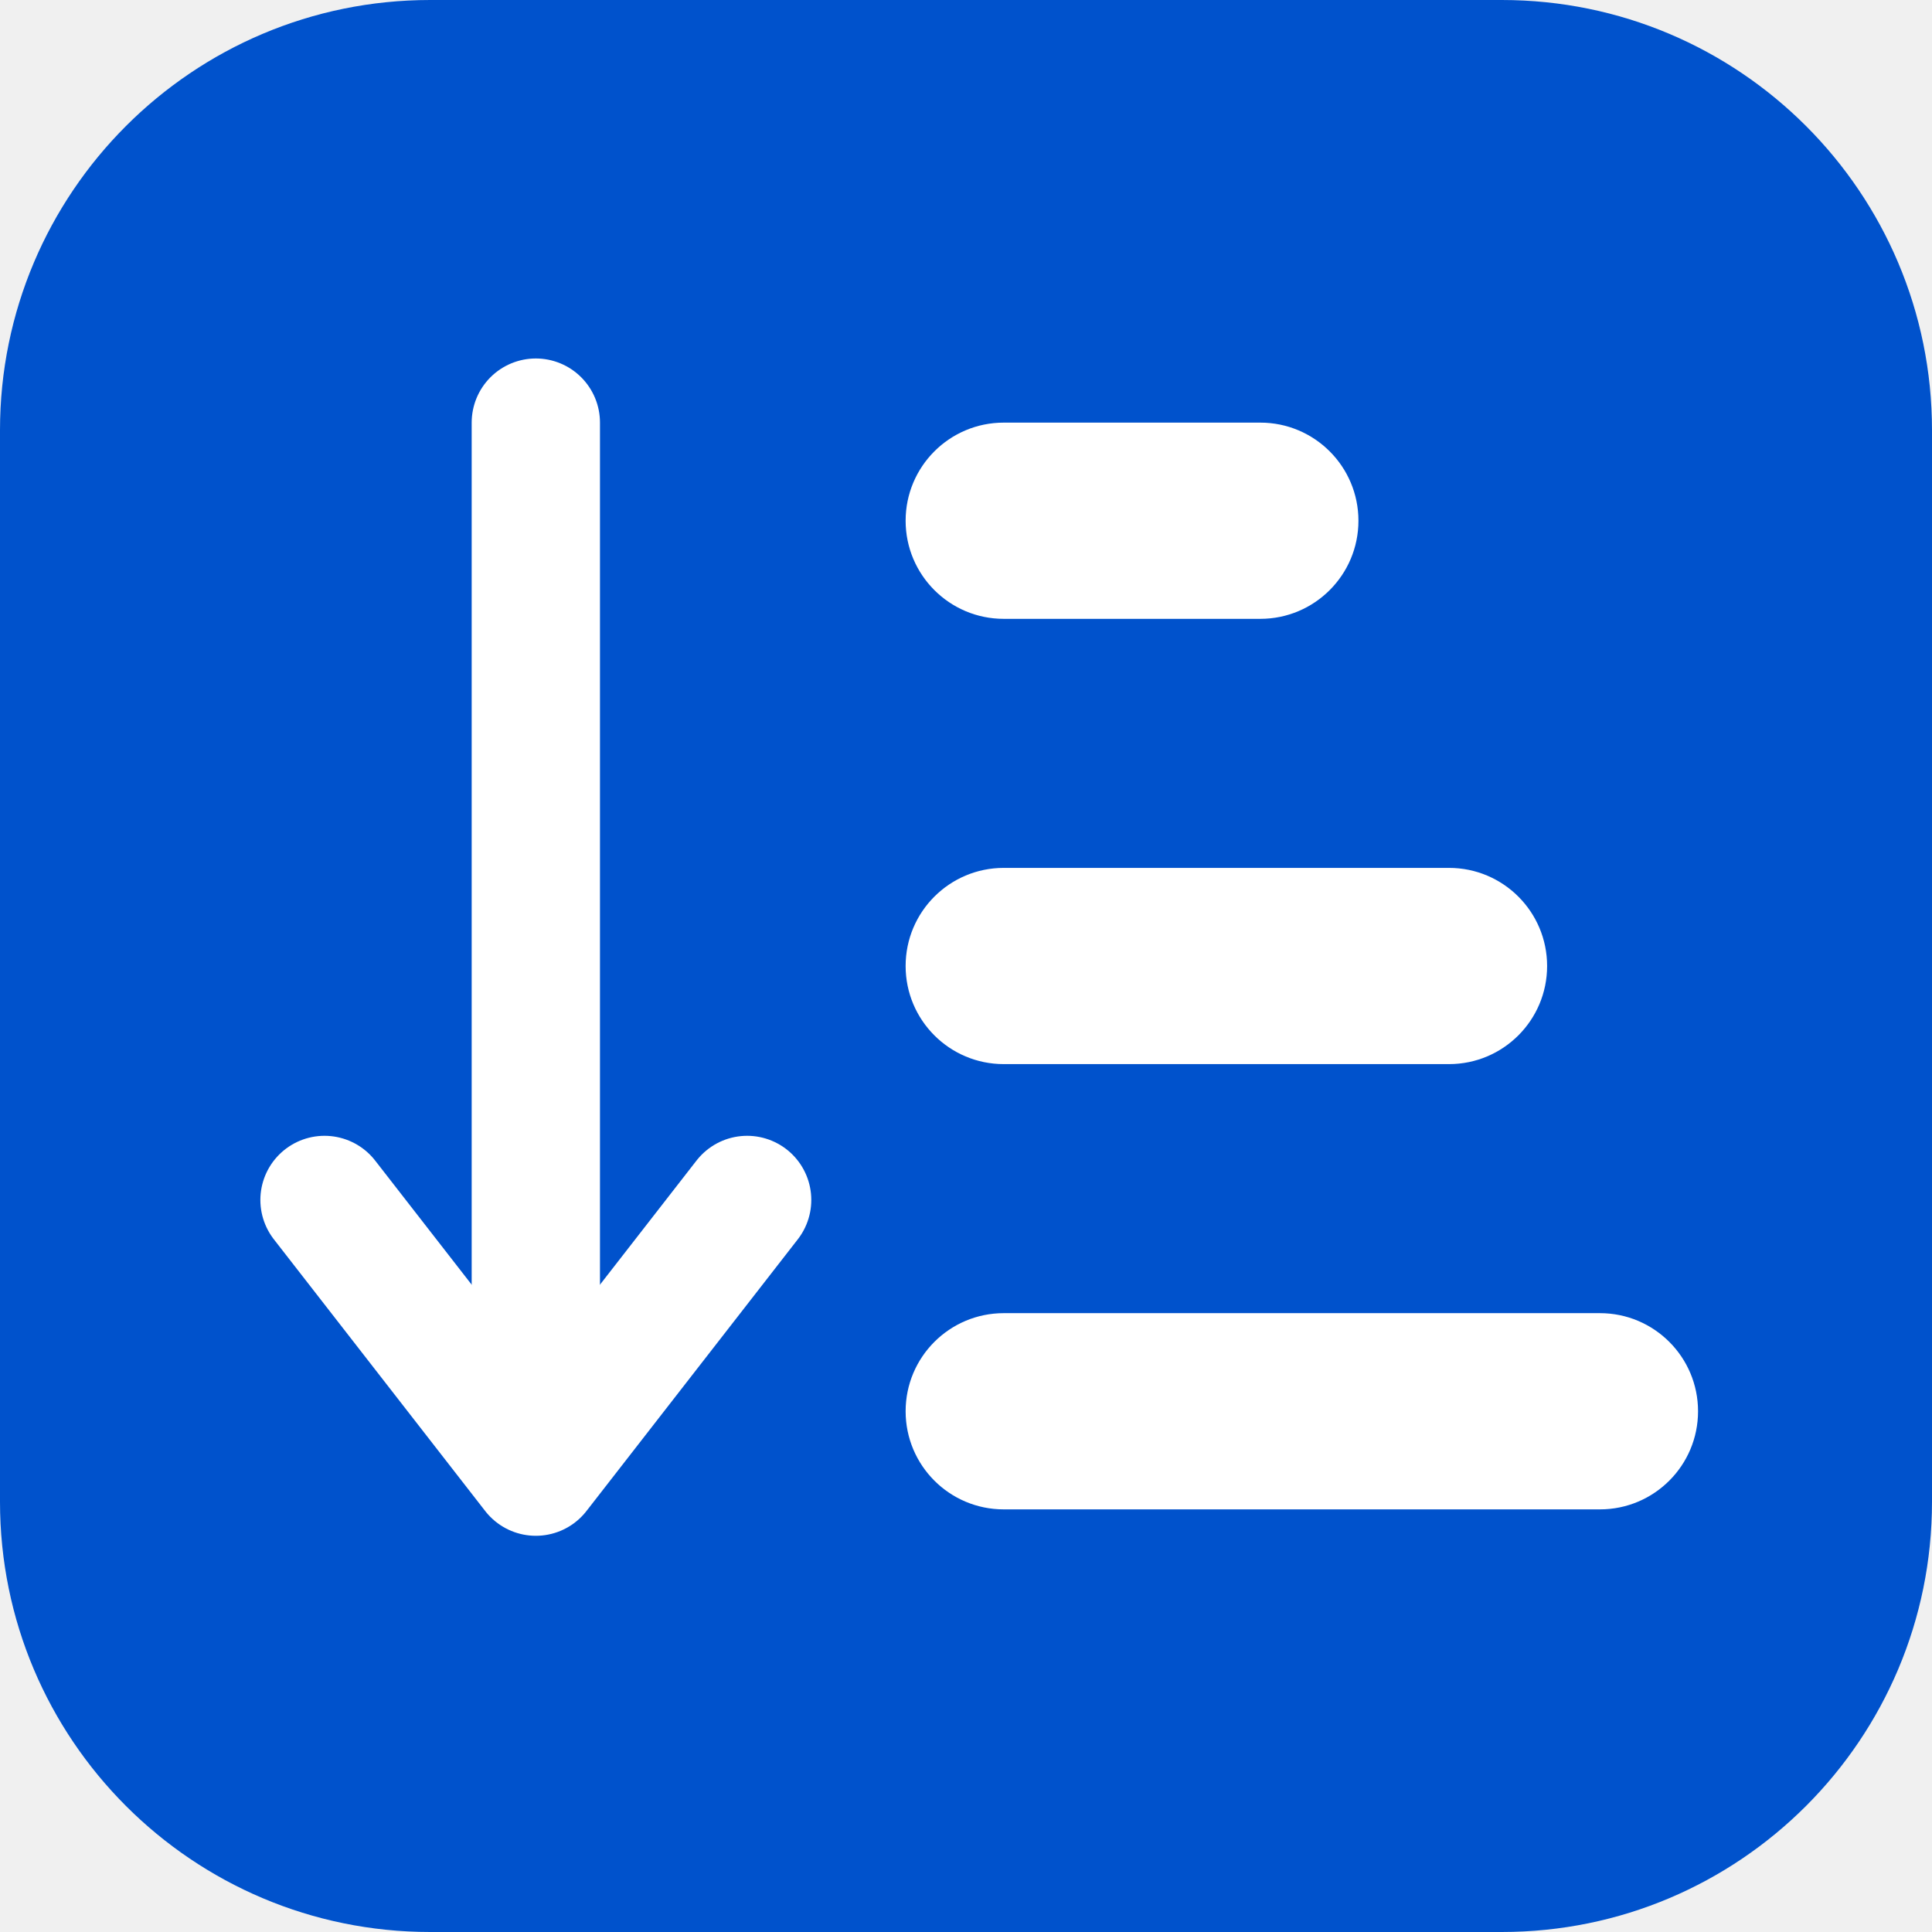
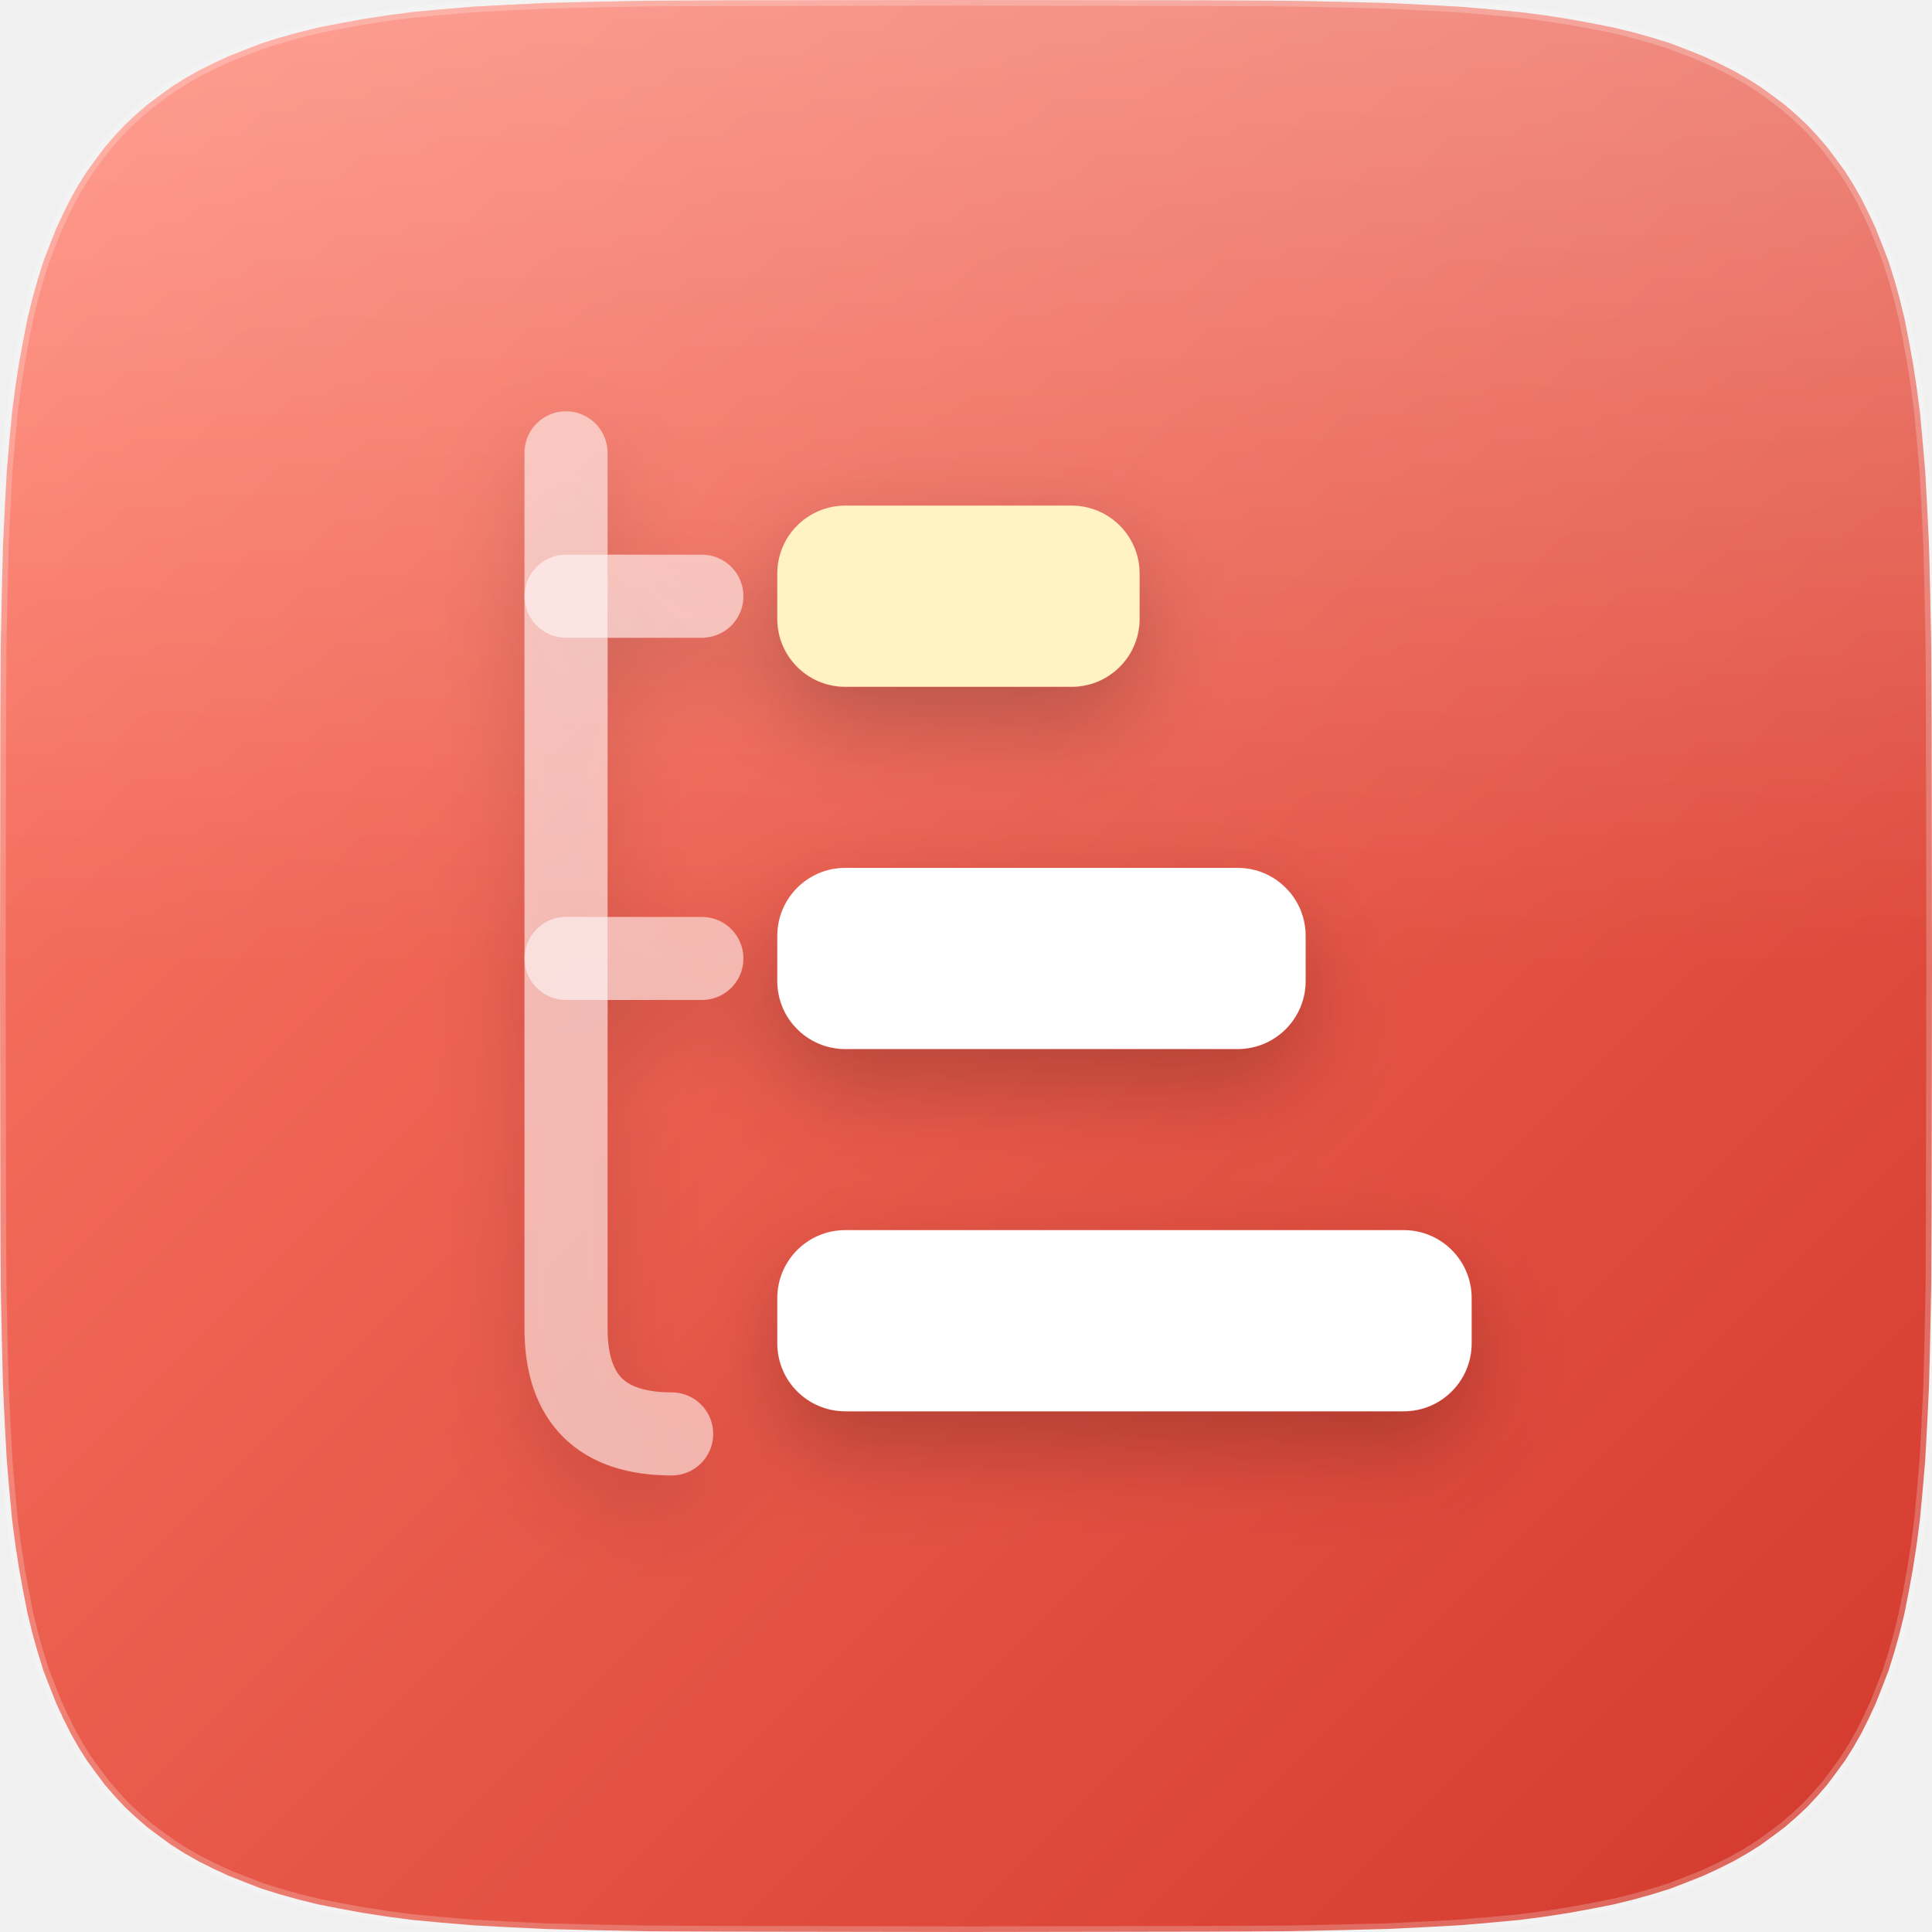
- <svg xmlns="http://www.w3.org/2000/svg" viewBox="0 0 512 512" role="img" aria-label="Sort Pages">
-   <rect width="512" height="512" rx="114" fill="#0052cc" />
-   <path d="M142 112 V 360" stroke="#ffffff" stroke-width="34" stroke-linecap="round" fill="none" />
-   <path d="M86 318 L142 390 L198 318" stroke="#ffffff" stroke-width="34" stroke-linecap="round" stroke-linejoin="round" fill="none" />
-   <rect x="240" y="112" width="120" height="52" rx="26" fill="#ffffff" />
-   <rect x="240" y="230" width="170" height="52" rx="26" fill="#ffffff" />
-   <rect x="240" y="348" width="210" height="52" rx="26" fill="#ffffff" />
+ <svg xmlns="http://www.w3.org/2000/svg" role="img" aria-label="Sort Pages for Confluence" viewBox="0 0 512 512" width="512" height="512">
+   <defs>
+     <linearGradient id="bgsort-pagesA" x1="0" y1="0" x2="1" y2="1">
+       <stop offset="0" stop-color="#FF7D6B" />
+       <stop offset="1" stop-color="#D2382B" />
+     </linearGradient>
+     <linearGradient id="shsort-pagesA" x1="0" y1="0" x2="0" y2="1">
+       <stop offset="0" stop-color="#fff" stop-opacity=".28" />
+       <stop offset=".5" stop-color="#fff" stop-opacity="0" />
+     </linearGradient>
+     <filter id="dssort-pagesA" x="-20%" y="-20%" width="140%" height="140%">
+       <feDropShadow dx="0" dy="10" stdDeviation="12" flood-color="#000" flood-opacity=".22" />
+     </filter>
+   </defs>
+   <path d="M512.0,256.0 L511.9,320.1 L511.8,340.6 L511.5,355.5 L511.2,367.5 L510.7,377.9 L510.2,387.0 L509.5,395.2 L508.8,402.7 L507.9,409.6 L506.9,416.0 L505.8,422.0 L504.7,427.6 L503.4,432.9 L502.0,437.9 L500.5,442.7 L498.8,447.1 L497.1,451.4 L495.2,455.5 L493.3,459.3 L491.2,463.0 L489.0,466.5 L486.6,469.8 L484.2,473.0 L481.6,476.0 L478.9,478.9 L476.0,481.6 L473.0,484.2 L469.8,486.6 L466.5,489.0 L463.0,491.2 L459.3,493.3 L455.5,495.2 L451.4,497.1 L447.1,498.8 L442.7,500.5 L437.9,502.0 L432.9,503.4 L427.6,504.7 L422.0,505.8 L416.0,506.9 L409.6,507.9 L402.7,508.8 L395.2,509.5 L387.0,510.2 L377.9,510.7 L367.5,511.2 L355.5,511.5 L340.6,511.8 L320.1,511.9 L256.0,512.0 L191.9,511.9 L171.4,511.8 L156.5,511.5 L144.5,511.2 L134.1,510.7 L125.0,510.2 L116.8,509.5 L109.3,508.8 L102.4,507.9 L96.0,506.9 L90.0,505.8 L84.4,504.7 L79.1,503.4 L74.1,502.0 L69.3,500.5 L64.9,498.8 L60.6,497.1 L56.5,495.2 L52.7,493.3 L49.0,491.2 L45.5,489.0 L42.2,486.6 L39.0,484.2 L36.0,481.6 L33.1,478.9 L30.4,476.0 L27.8,473.0 L25.4,469.8 L23.0,466.5 L20.8,463.0 L18.7,459.3 L16.8,455.5 L14.9,451.4 L13.2,447.1 L11.5,442.7 L10.0,437.9 L8.6,432.9 L7.3,427.6 L6.2,422.0 L5.1,416.0 L4.1,409.6 L3.2,402.7 L2.5,395.2 L1.8,387.0 L1.3,377.9 L0.8,367.5 L0.5,355.5 L0.2,340.6 L0.1,320.1 L0.0,256.0 L0.1,191.9 L0.2,171.4 L0.5,156.5 L0.8,144.5 L1.3,134.1 L1.8,125.0 L2.5,116.8 L3.2,109.3 L4.1,102.4 L5.1,96.0 L6.2,90.0 L7.3,84.4 L8.6,79.1 L10.0,74.1 L11.5,69.3 L13.2,64.9 L14.9,60.6 L16.8,56.5 L18.7,52.7 L20.8,49.0 L23.0,45.5 L25.4,42.2 L27.8,39.0 L30.4,36.0 L33.1,33.1 L36.0,30.4 L39.0,27.8 L42.2,25.4 L45.5,23.0 L49.0,20.8 L52.7,18.7 L56.5,16.8 L60.6,14.9 L64.9,13.2 L69.3,11.5 L74.1,10.0 L79.1,8.6 L84.4,7.3 L90.0,6.2 L96.0,5.1 L102.4,4.1 L109.3,3.2 L116.8,2.5 L125.0,1.8 L134.1,1.3 L144.5,0.8 L156.5,0.5 L171.4,0.2 L191.9,0.1 L256.0,0.0 L320.1,0.1 L340.6,0.2 L355.5,0.5 L367.5,0.8 L377.9,1.3 L387.0,1.8 L395.2,2.5 L402.7,3.2 L409.6,4.1 L416.0,5.1 L422.0,6.2 L427.6,7.3 L432.9,8.6 L437.9,10.0 L442.7,11.5 L447.1,13.2 L451.4,14.9 L455.5,16.8 L459.3,18.7 L463.0,20.8 L466.5,23.0 L469.8,25.4 L473.0,27.8 L476.0,30.4 L478.9,33.1 L481.6,36.0 L484.2,39.0 L486.6,42.2 L489.0,45.5 L491.2,49.0 L493.3,52.7 L495.2,56.5 L497.1,60.6 L498.8,64.9 L500.5,69.3 L502.0,74.1 L503.4,79.1 L504.7,84.4 L505.8,90.0 L506.9,96.0 L507.9,102.4 L508.8,109.3 L509.5,116.8 L510.2,125.0 L510.7,134.1 L511.2,144.5 L511.5,156.5 L511.8,171.4 L511.9,191.9Z" fill="url(#bgsort-pagesA)" />
+   <path d="M512.0,256.0 L511.9,320.1 L511.8,340.6 L511.5,355.5 L511.2,367.5 L510.7,377.9 L510.2,387.0 L509.5,395.2 L508.8,402.7 L507.9,409.6 L506.9,416.0 L505.8,422.0 L504.7,427.6 L503.4,432.9 L502.0,437.9 L500.5,442.7 L498.8,447.1 L497.1,451.4 L495.2,455.5 L493.3,459.3 L491.2,463.0 L489.0,466.5 L486.6,469.8 L484.2,473.0 L481.6,476.0 L478.9,478.9 L476.0,481.6 L473.0,484.2 L469.8,486.6 L466.5,489.0 L463.0,491.2 L459.3,493.3 L455.5,495.2 L451.4,497.1 L447.1,498.8 L442.7,500.5 L437.9,502.0 L432.9,503.4 L427.6,504.7 L422.0,505.8 L416.0,506.9 L409.6,507.9 L402.7,508.8 L395.2,509.5 L387.0,510.2 L377.9,510.7 L367.5,511.2 L355.5,511.5 L340.6,511.8 L320.1,511.9 L256.0,512.0 L191.9,511.9 L171.4,511.8 L156.5,511.5 L144.5,511.2 L134.1,510.7 L125.0,510.2 L116.8,509.5 L109.3,508.8 L102.4,507.9 L96.0,506.9 L90.0,505.8 L84.4,504.7 L79.1,503.4 L74.1,502.0 L69.3,500.5 L64.9,498.8 L60.6,497.1 L56.5,495.2 L52.7,493.3 L49.0,491.2 L45.5,489.0 L42.2,486.6 L39.0,484.2 L36.0,481.6 L33.1,478.9 L30.4,476.0 L27.8,473.0 L25.4,469.8 L23.0,466.5 L20.8,463.0 L18.7,459.3 L16.8,455.5 L14.9,451.4 L13.2,447.1 L11.5,442.7 L10.0,437.9 L8.6,432.9 L7.3,427.6 L6.2,422.0 L5.1,416.0 L4.1,409.6 L3.2,402.7 L2.5,395.2 L1.8,387.0 L1.3,377.9 L0.8,367.5 L0.5,355.5 L0.2,340.6 L0.1,320.1 L0.0,256.0 L0.1,191.9 L0.2,171.4 L0.5,156.5 L0.8,144.5 L1.3,134.1 L1.8,125.0 L2.5,116.8 L3.2,109.3 L4.1,102.4 L5.1,96.0 L6.2,90.0 L7.3,84.4 L8.6,79.1 L10.0,74.1 L11.5,69.3 L13.2,64.9 L14.9,60.6 L16.8,56.5 L18.7,52.7 L20.8,49.0 L23.0,45.5 L25.4,42.2 L27.8,39.0 L30.4,36.0 L33.1,33.1 L36.0,30.4 L39.0,27.8 L42.2,25.4 L45.5,23.0 L49.0,20.8 L52.7,18.7 L56.5,16.8 L60.6,14.9 L64.9,13.2 L69.3,11.5 L74.1,10.0 L79.1,8.6 L84.4,7.3 L90.0,6.2 L96.0,5.1 L102.4,4.1 L109.3,3.2 L116.8,2.5 L125.0,1.8 L134.1,1.3 L144.5,0.8 L156.5,0.5 L171.4,0.2 L191.9,0.1 L256.0,0.0 L320.1,0.1 L340.6,0.2 L355.5,0.5 L367.5,0.8 L377.9,1.3 L387.0,1.8 L395.2,2.5 L402.7,3.2 L409.6,4.1 L416.0,5.1 L422.0,6.2 L427.6,7.3 L432.9,8.6 L437.9,10.0 L442.7,11.5 L447.1,13.2 L451.4,14.9 L455.5,16.8 L459.3,18.7 L463.0,20.8 L466.5,23.0 L469.8,25.4 L473.0,27.8 L476.0,30.4 L478.9,33.1 L481.6,36.0 L484.2,39.0 L486.6,42.2 L489.0,45.5 L491.2,49.0 L493.3,52.7 L495.2,56.5 L497.1,60.6 L498.8,64.9 L500.5,69.3 L502.0,74.1 L503.4,79.1 L504.7,84.4 L505.8,90.0 L506.9,96.0 L507.9,102.4 L508.8,109.3 L509.5,116.8 L510.2,125.0 L510.7,134.1 L511.2,144.5 L511.5,156.5 L511.8,171.4 L511.9,191.9Z" fill="url(#shsort-pagesA)" />
+   <path d="M512.0,256.0 L511.9,320.1 L511.8,340.6 L511.5,355.5 L511.2,367.5 L510.7,377.9 L510.2,387.0 L509.5,395.2 L508.8,402.7 L507.9,409.6 L506.9,416.0 L505.8,422.0 L504.7,427.6 L503.4,432.9 L502.0,437.9 L500.5,442.7 L498.8,447.1 L497.1,451.4 L495.2,455.5 L493.3,459.3 L491.2,463.0 L489.0,466.5 L486.6,469.8 L484.2,473.0 L481.6,476.0 L478.9,478.9 L476.0,481.6 L473.0,484.2 L469.8,486.6 L466.5,489.0 L463.0,491.2 L459.3,493.3 L455.5,495.2 L451.4,497.1 L447.1,498.8 L442.7,500.5 L437.9,502.0 L432.9,503.4 L427.6,504.7 L422.0,505.8 L416.0,506.9 L409.6,507.9 L402.7,508.8 L395.2,509.5 L387.0,510.2 L377.9,510.7 L367.5,511.2 L355.5,511.5 L340.6,511.8 L320.1,511.9 L256.0,512.0 L191.9,511.9 L171.4,511.8 L156.5,511.5 L144.5,511.2 L134.1,510.7 L125.0,510.2 L116.8,509.5 L109.3,508.8 L102.4,507.9 L96.0,506.9 L90.0,505.8 L84.4,504.7 L79.1,503.4 L74.1,502.0 L69.3,500.5 L64.9,498.8 L60.6,497.1 L56.5,495.2 L52.7,493.3 L49.0,491.2 L45.5,489.0 L42.2,486.6 L39.0,484.2 L36.0,481.6 L33.1,478.9 L30.4,476.0 L27.8,473.0 L25.4,469.8 L23.0,466.5 L20.8,463.0 L18.7,459.3 L16.8,455.5 L14.9,451.4 L13.2,447.1 L11.5,442.7 L10.0,437.9 L8.6,432.9 L7.3,427.6 L6.2,422.0 L5.1,416.0 L4.1,409.6 L3.2,402.7 L2.5,395.2 L1.8,387.0 L1.3,377.9 L0.8,367.5 L0.5,355.5 L0.2,340.6 L0.1,320.1 L0.0,256.0 L0.1,191.9 L0.2,171.4 L0.5,156.5 L0.8,144.5 L1.3,134.1 L1.8,125.0 L2.5,116.8 L3.2,109.3 L4.1,102.4 L5.1,96.0 L6.2,90.0 L7.3,84.4 L8.6,79.1 L10.0,74.1 L11.5,69.3 L13.2,64.9 L14.9,60.6 L16.8,56.5 L18.7,52.7 L20.8,49.0 L23.0,45.5 L25.4,42.2 L27.8,39.0 L30.4,36.0 L33.1,33.1 L36.0,30.4 L39.0,27.8 L42.2,25.4 L45.5,23.0 L49.0,20.8 L52.7,18.7 L56.5,16.8 L60.6,14.9 L64.9,13.2 L69.3,11.5 L74.1,10.0 L79.1,8.6 L84.4,7.3 L90.0,6.2 L96.0,5.1 L102.4,4.1 L109.3,3.2 L116.8,2.5 L125.0,1.8 L134.1,1.3 L144.5,0.8 L156.5,0.5 L171.4,0.2 L191.9,0.1 L256.0,0.0 L320.1,0.1 L340.6,0.2 L355.5,0.5 L367.5,0.8 L377.9,1.3 L387.0,1.8 L395.2,2.5 L402.7,3.2 L409.6,4.1 L416.0,5.1 L422.0,6.2 L427.6,7.3 L432.9,8.6 L437.9,10.0 L442.7,11.5 L447.1,13.2 L451.4,14.9 L455.5,16.8 L459.3,18.7 L463.0,20.8 L466.5,23.0 L469.8,25.4 L473.0,27.8 L476.0,30.4 L478.9,33.1 L481.6,36.0 L484.2,39.0 L486.6,42.2 L489.0,45.5 L491.2,49.0 L493.3,52.7 L495.2,56.5 L497.1,60.6 L498.8,64.9 L500.5,69.3 L502.0,74.1 L503.4,79.1 L504.7,84.4 L505.8,90.0 L506.9,96.0 L507.9,102.4 L508.8,109.3 L509.5,116.8 L510.2,125.0 L510.7,134.1 L511.2,144.5 L511.5,156.5 L511.8,171.4 L511.9,191.9Z" fill="none" stroke="#fff" stroke-opacity=".22" stroke-width="3" />
+   <g filter="url(#dssort-pagesA)">
+     <path d="M150 120 V352 Q150 380 178 380" fill="none" stroke="#FFFFFF" stroke-width="22" stroke-linecap="round" stroke-opacity=".55" />
+     <path d="M150 158 H186 M150 254 H186" stroke="#FFFFFF" stroke-width="22" stroke-linecap="round" stroke-opacity=".55" />
+     <rect x="206" y="134" width="96" height="48" rx="18" fill="#FFF3C4" />
+     <rect x="206" y="230" width="140" height="48" rx="18" fill="#FFFFFF" />
+     <rect x="206" y="326" width="184" height="48" rx="18" fill="#FFFFFF" />
+   </g>
</svg>
